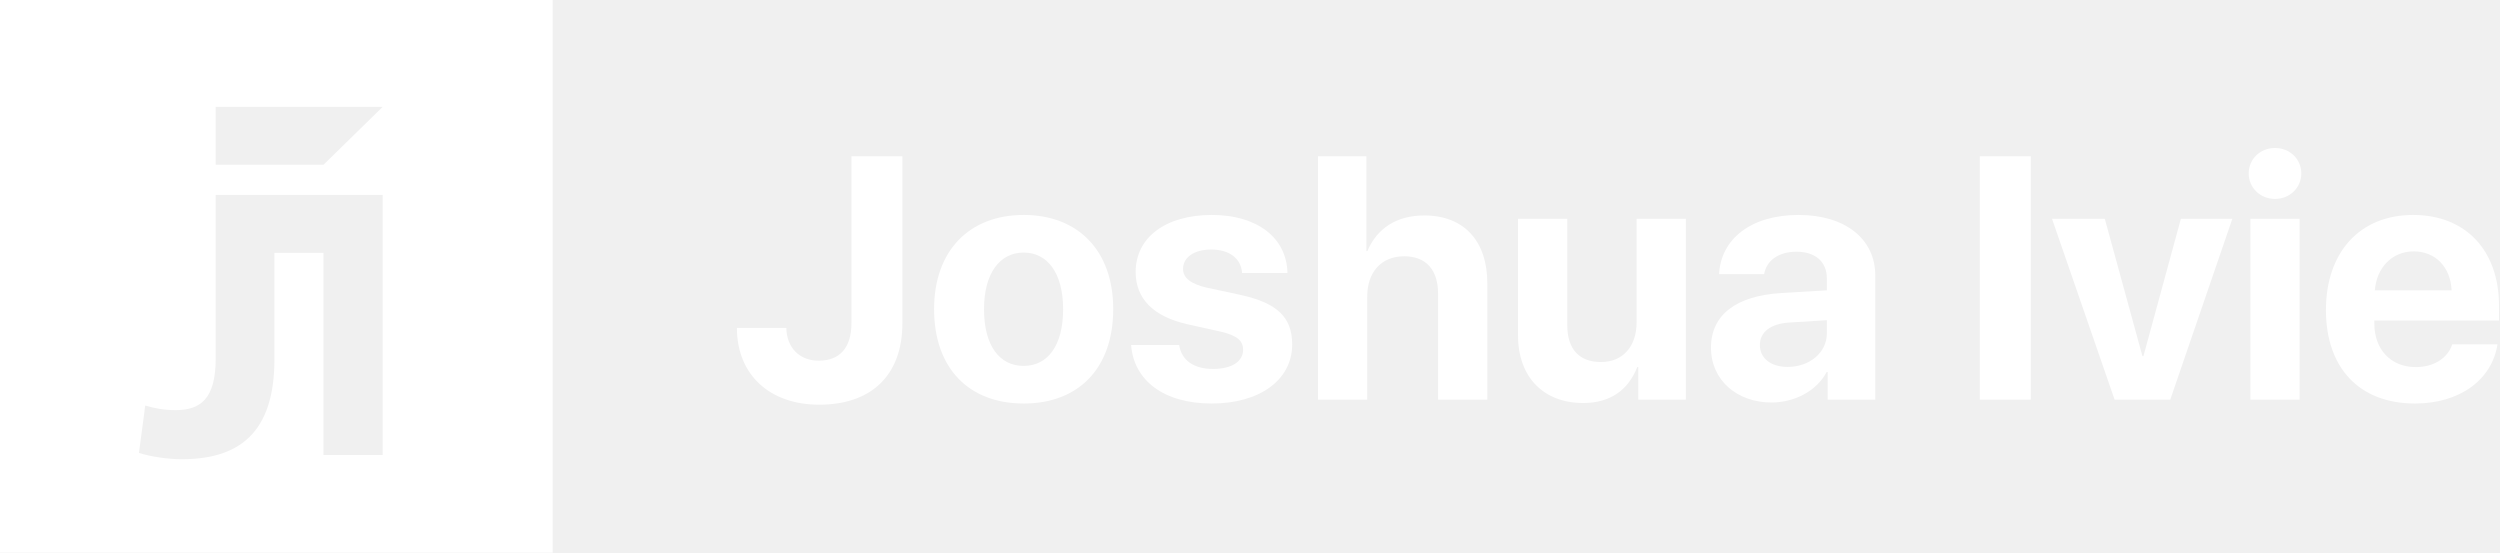
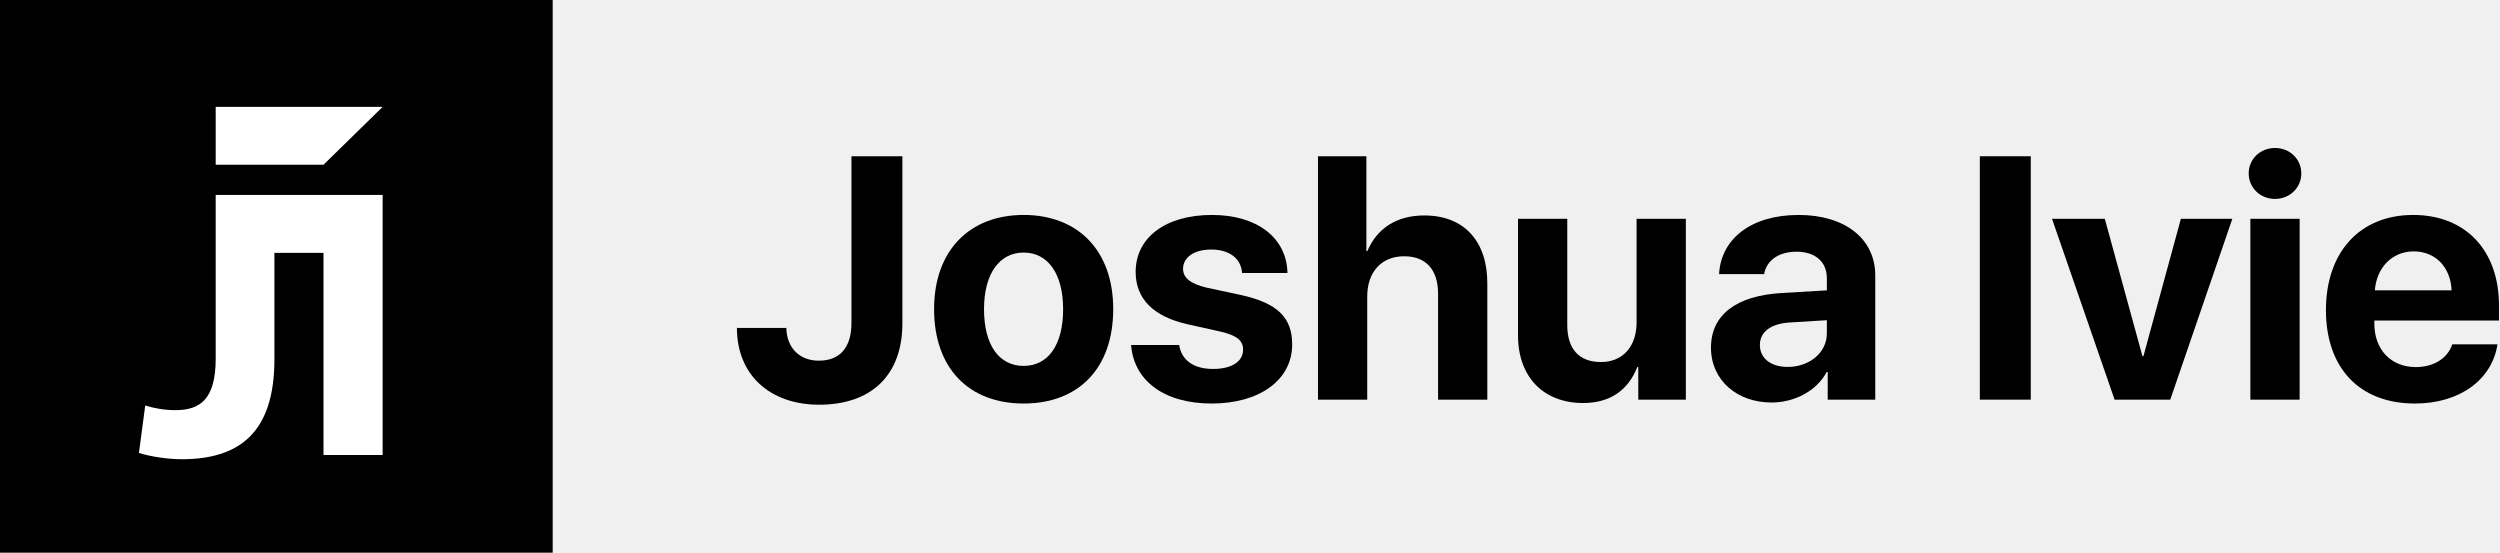
<svg xmlns="http://www.w3.org/2000/svg" width="1357" height="300" viewBox="0 0 1357 300" fill="none">
-   <path fill-rule="evenodd" clip-rule="evenodd" d="M300 0H0V300H300V0ZM207.697 58.011H117.081V89.43H175.594L207.697 58.011ZM95.224 222.625C108.655 222.625 117.081 216.706 117.081 194.62C117.081 194.62 117.081 105.824 117.076 105.824H207.695V246.988H175.592V137.244H148.954V195.076C148.954 235.148 129.602 249.265 98.636 249.265C91.351 249.265 81.788 247.901 75.413 245.851L78.83 220.121C83.384 221.488 88.849 222.625 95.224 222.625Z" fill="white" />
-   <path d="M400 178.015C400 203.284 417.67 219.672 444.678 219.672C472.968 219.672 489.813 203.65 489.813 175.543V84.814H462.164V175.36C462.164 188.635 455.939 195.776 444.403 195.776C433.966 195.776 427.008 188.727 426.825 178.015H400Z" fill="white" />
-   <path d="M555.64 219.031C585.303 219.031 604.254 200.079 604.254 167.761C604.254 135.901 585.028 116.675 555.64 116.675C526.251 116.675 507.025 135.992 507.025 167.761C507.025 199.988 525.977 219.031 555.64 219.031ZM555.64 198.615C542.456 198.615 534.125 187.537 534.125 167.853C534.125 148.352 542.639 137.091 555.64 137.091C568.64 137.091 577.063 148.352 577.063 167.853C577.063 187.537 568.732 198.615 555.64 198.615Z" fill="white" />
-   <path d="M616.431 147.62C616.431 162.085 625.952 171.79 644.537 176.001L662.665 180.029C671.454 182.135 674.75 184.882 674.75 189.825C674.75 196.234 668.616 200.262 658.453 200.262C647.833 200.262 641.333 195.502 640.051 187.262H613.959C615.424 206.396 631.537 219.031 657.721 219.031C683.63 219.031 701.392 206.305 701.392 186.987C701.392 172.339 693.427 164.557 673.743 160.162L654.974 156.134C646.368 154.12 642.157 150.824 642.157 145.972C642.157 139.655 648.199 135.443 657.446 135.443C667.334 135.443 673.651 140.295 674.2 148.169H698.828C698.462 129.126 682.44 116.675 657.812 116.675C632.635 116.675 616.431 128.943 616.431 147.62Z" fill="white" />
-   <path d="M715.399 216.925H742.133V160.895C742.133 147.986 749.548 139.105 762.183 139.105C774.359 139.105 780.585 146.796 780.585 159.43V216.925H807.318V153.754C807.318 131.049 794.867 116.949 773.077 116.949C758.154 116.949 747.443 123.907 742.224 136.267H741.675V84.814H715.399V216.925Z" fill="white" />
-   <path d="M915.076 118.781H888.342V174.994C888.342 187.994 880.927 196.509 869.025 196.509C857.214 196.509 850.714 189.551 850.714 176.459V118.781H823.981V182.043C823.981 204.932 838.08 218.756 859.32 218.756C874.152 218.756 883.856 211.615 888.708 199.255H889.258V216.925H915.076V118.781Z" fill="white" />
-   <path d="M970.374 199.164C961.31 199.164 955.267 194.586 955.267 187.262C955.267 180.304 960.944 175.818 970.923 175.085L991.614 173.804V180.945C991.614 191.565 982.001 199.164 970.374 199.164ZM961.584 218.481C973.853 218.481 986.029 212.347 991.522 201.91H992.072V216.925H1017.89V149.451C1017.89 129.675 1001.5 116.675 976.324 116.675C950.323 116.675 934.119 129.767 933.112 148.81H957.556C958.838 141.577 965.155 136.633 975.134 136.633C985.205 136.633 991.614 141.943 991.614 151.099V157.599L966.895 159.064C942.45 160.529 928.717 170.874 928.717 188.727C928.717 206.396 942.908 218.481 961.584 218.481Z" fill="white" />
-   <path d="M1102.3 216.925V84.814H1074.65V216.925H1102.3Z" fill="white" />
-   <path d="M1211.71 118.781H1183.78L1163.46 193.304H1162.91L1142.49 118.781H1113.84L1147.8 216.925H1178.02L1211.71 118.781Z" fill="white" />
-   <path d="M1221.5 216.925H1248.24V118.781H1221.5V216.925ZM1234.87 107.977C1242.93 107.977 1249.15 101.843 1249.15 94.153C1249.15 86.371 1242.93 80.328 1234.87 80.328C1226.81 80.328 1220.59 86.371 1220.59 94.153C1220.59 101.843 1226.81 107.977 1234.87 107.977Z" fill="white" />
-   <path d="M1310.13 136.45C1322.03 136.45 1330.18 145.056 1330.73 157.599H1289.07C1289.98 145.331 1298.41 136.45 1310.13 136.45ZM1331.09 186.896C1328.62 194.403 1321.11 199.255 1311.32 199.255C1297.67 199.255 1288.79 189.642 1288.79 175.635V173.987H1356.45V165.839C1356.45 135.992 1338.42 116.675 1309.85 116.675C1280.83 116.675 1262.52 137 1262.52 168.311C1262.52 199.713 1280.65 219.031 1310.86 219.031C1335.12 219.031 1352.7 206.122 1355.63 186.896H1331.09Z" fill="white" />
+   <rect x="31" y="39" width="238" height="222" fill="white" />
+   <path fill-rule="evenodd" clip-rule="evenodd" d="M300 0H0V300H300V0ZM207.697 58.011H117.081V89.43H175.594L207.697 58.011ZM95.224 222.625C108.655 222.625 117.081 216.706 117.081 194.62C117.081 194.62 117.081 105.824 117.076 105.824H207.695V246.988H175.592V137.244H148.954V195.076C148.954 235.148 129.602 249.265 98.636 249.265C91.351 249.265 81.788 247.901 75.413 245.851L78.83 220.121C83.384 221.488 88.849 222.625 95.224 222.625Z" fill="black" />
+   <path d="M400 178.015C400 203.284 417.67 219.672 444.678 219.672C472.968 219.672 489.813 203.65 489.813 175.543V84.814H462.164V175.36C462.164 188.635 455.939 195.776 444.403 195.776C433.966 195.776 427.008 188.727 426.825 178.015H400Z" fill="black" />
+   <path d="M555.64 219.031C585.303 219.031 604.254 200.079 604.254 167.761C604.254 135.901 585.028 116.675 555.64 116.675C526.251 116.675 507.025 135.992 507.025 167.761C507.025 199.988 525.977 219.031 555.64 219.031ZM555.64 198.615C542.456 198.615 534.125 187.537 534.125 167.853C534.125 148.352 542.639 137.091 555.64 137.091C568.64 137.091 577.063 148.352 577.063 167.853C577.063 187.537 568.732 198.615 555.64 198.615Z" fill="black" />
+   <path d="M616.431 147.62C616.431 162.085 625.952 171.79 644.537 176.001L662.665 180.029C671.454 182.135 674.75 184.882 674.75 189.825C674.75 196.234 668.616 200.262 658.453 200.262C647.833 200.262 641.333 195.502 640.051 187.262H613.959C615.424 206.396 631.537 219.031 657.721 219.031C683.63 219.031 701.392 206.305 701.392 186.987C701.392 172.339 693.427 164.557 673.743 160.162L654.974 156.134C646.368 154.12 642.157 150.824 642.157 145.972C642.157 139.655 648.199 135.443 657.446 135.443C667.334 135.443 673.651 140.295 674.2 148.169H698.828C698.462 129.126 682.44 116.675 657.812 116.675C632.635 116.675 616.431 128.943 616.431 147.62Z" fill="black" />
+   <path d="M715.399 216.925H742.133V160.895C742.133 147.986 749.548 139.105 762.183 139.105C774.359 139.105 780.585 146.796 780.585 159.43V216.925H807.318V153.754C807.318 131.049 794.867 116.949 773.077 116.949C758.154 116.949 747.443 123.907 742.224 136.267H741.675V84.814H715.399V216.925Z" fill="black" />
+   <path d="M915.076 118.781H888.342V174.994C888.342 187.994 880.927 196.509 869.025 196.509C857.214 196.509 850.714 189.551 850.714 176.459V118.781H823.981V182.043C823.981 204.932 838.08 218.756 859.32 218.756C874.152 218.756 883.856 211.615 888.708 199.255H889.258V216.925H915.076V118.781Z" fill="black" />
+   <path d="M970.374 199.164C961.31 199.164 955.267 194.586 955.267 187.262C955.267 180.304 960.944 175.818 970.923 175.085L991.614 173.804V180.945C991.614 191.565 982.001 199.164 970.374 199.164ZM961.584 218.481C973.853 218.481 986.029 212.347 991.522 201.91H992.072V216.925H1017.89V149.451C1017.89 129.675 1001.5 116.675 976.324 116.675C950.323 116.675 934.119 129.767 933.112 148.81H957.556C958.838 141.577 965.155 136.633 975.134 136.633C985.205 136.633 991.614 141.943 991.614 151.099V157.599L966.895 159.064C942.45 160.529 928.717 170.874 928.717 188.727C928.717 206.396 942.908 218.481 961.584 218.481Z" fill="black" />
+   <path d="M1102.3 216.925V84.814H1074.65V216.925H1102.3Z" fill="black" />
+   <path d="M1211.71 118.781H1183.78L1163.46 193.304H1162.91L1142.49 118.781H1113.84L1147.8 216.925H1178.02L1211.71 118.781Z" fill="black" />
+   <path d="M1221.5 216.925H1248.24V118.781H1221.5V216.925ZM1234.87 107.977C1242.93 107.977 1249.15 101.843 1249.15 94.153C1249.15 86.371 1242.93 80.328 1234.87 80.328C1226.81 80.328 1220.59 86.371 1220.59 94.153C1220.59 101.843 1226.81 107.977 1234.87 107.977Z" fill="black" />
+   <path d="M1310.13 136.45C1322.03 136.45 1330.18 145.056 1330.73 157.599H1289.07C1289.98 145.331 1298.41 136.45 1310.13 136.45ZM1331.09 186.896C1328.62 194.403 1321.11 199.255 1311.32 199.255C1297.67 199.255 1288.79 189.642 1288.79 175.635V173.987H1356.45V165.839C1356.45 135.992 1338.42 116.675 1309.85 116.675C1280.83 116.675 1262.52 137 1262.52 168.311C1262.52 199.713 1280.65 219.031 1310.86 219.031C1335.12 219.031 1352.7 206.122 1355.63 186.896H1331.09Z" fill="black" />
</svg>
